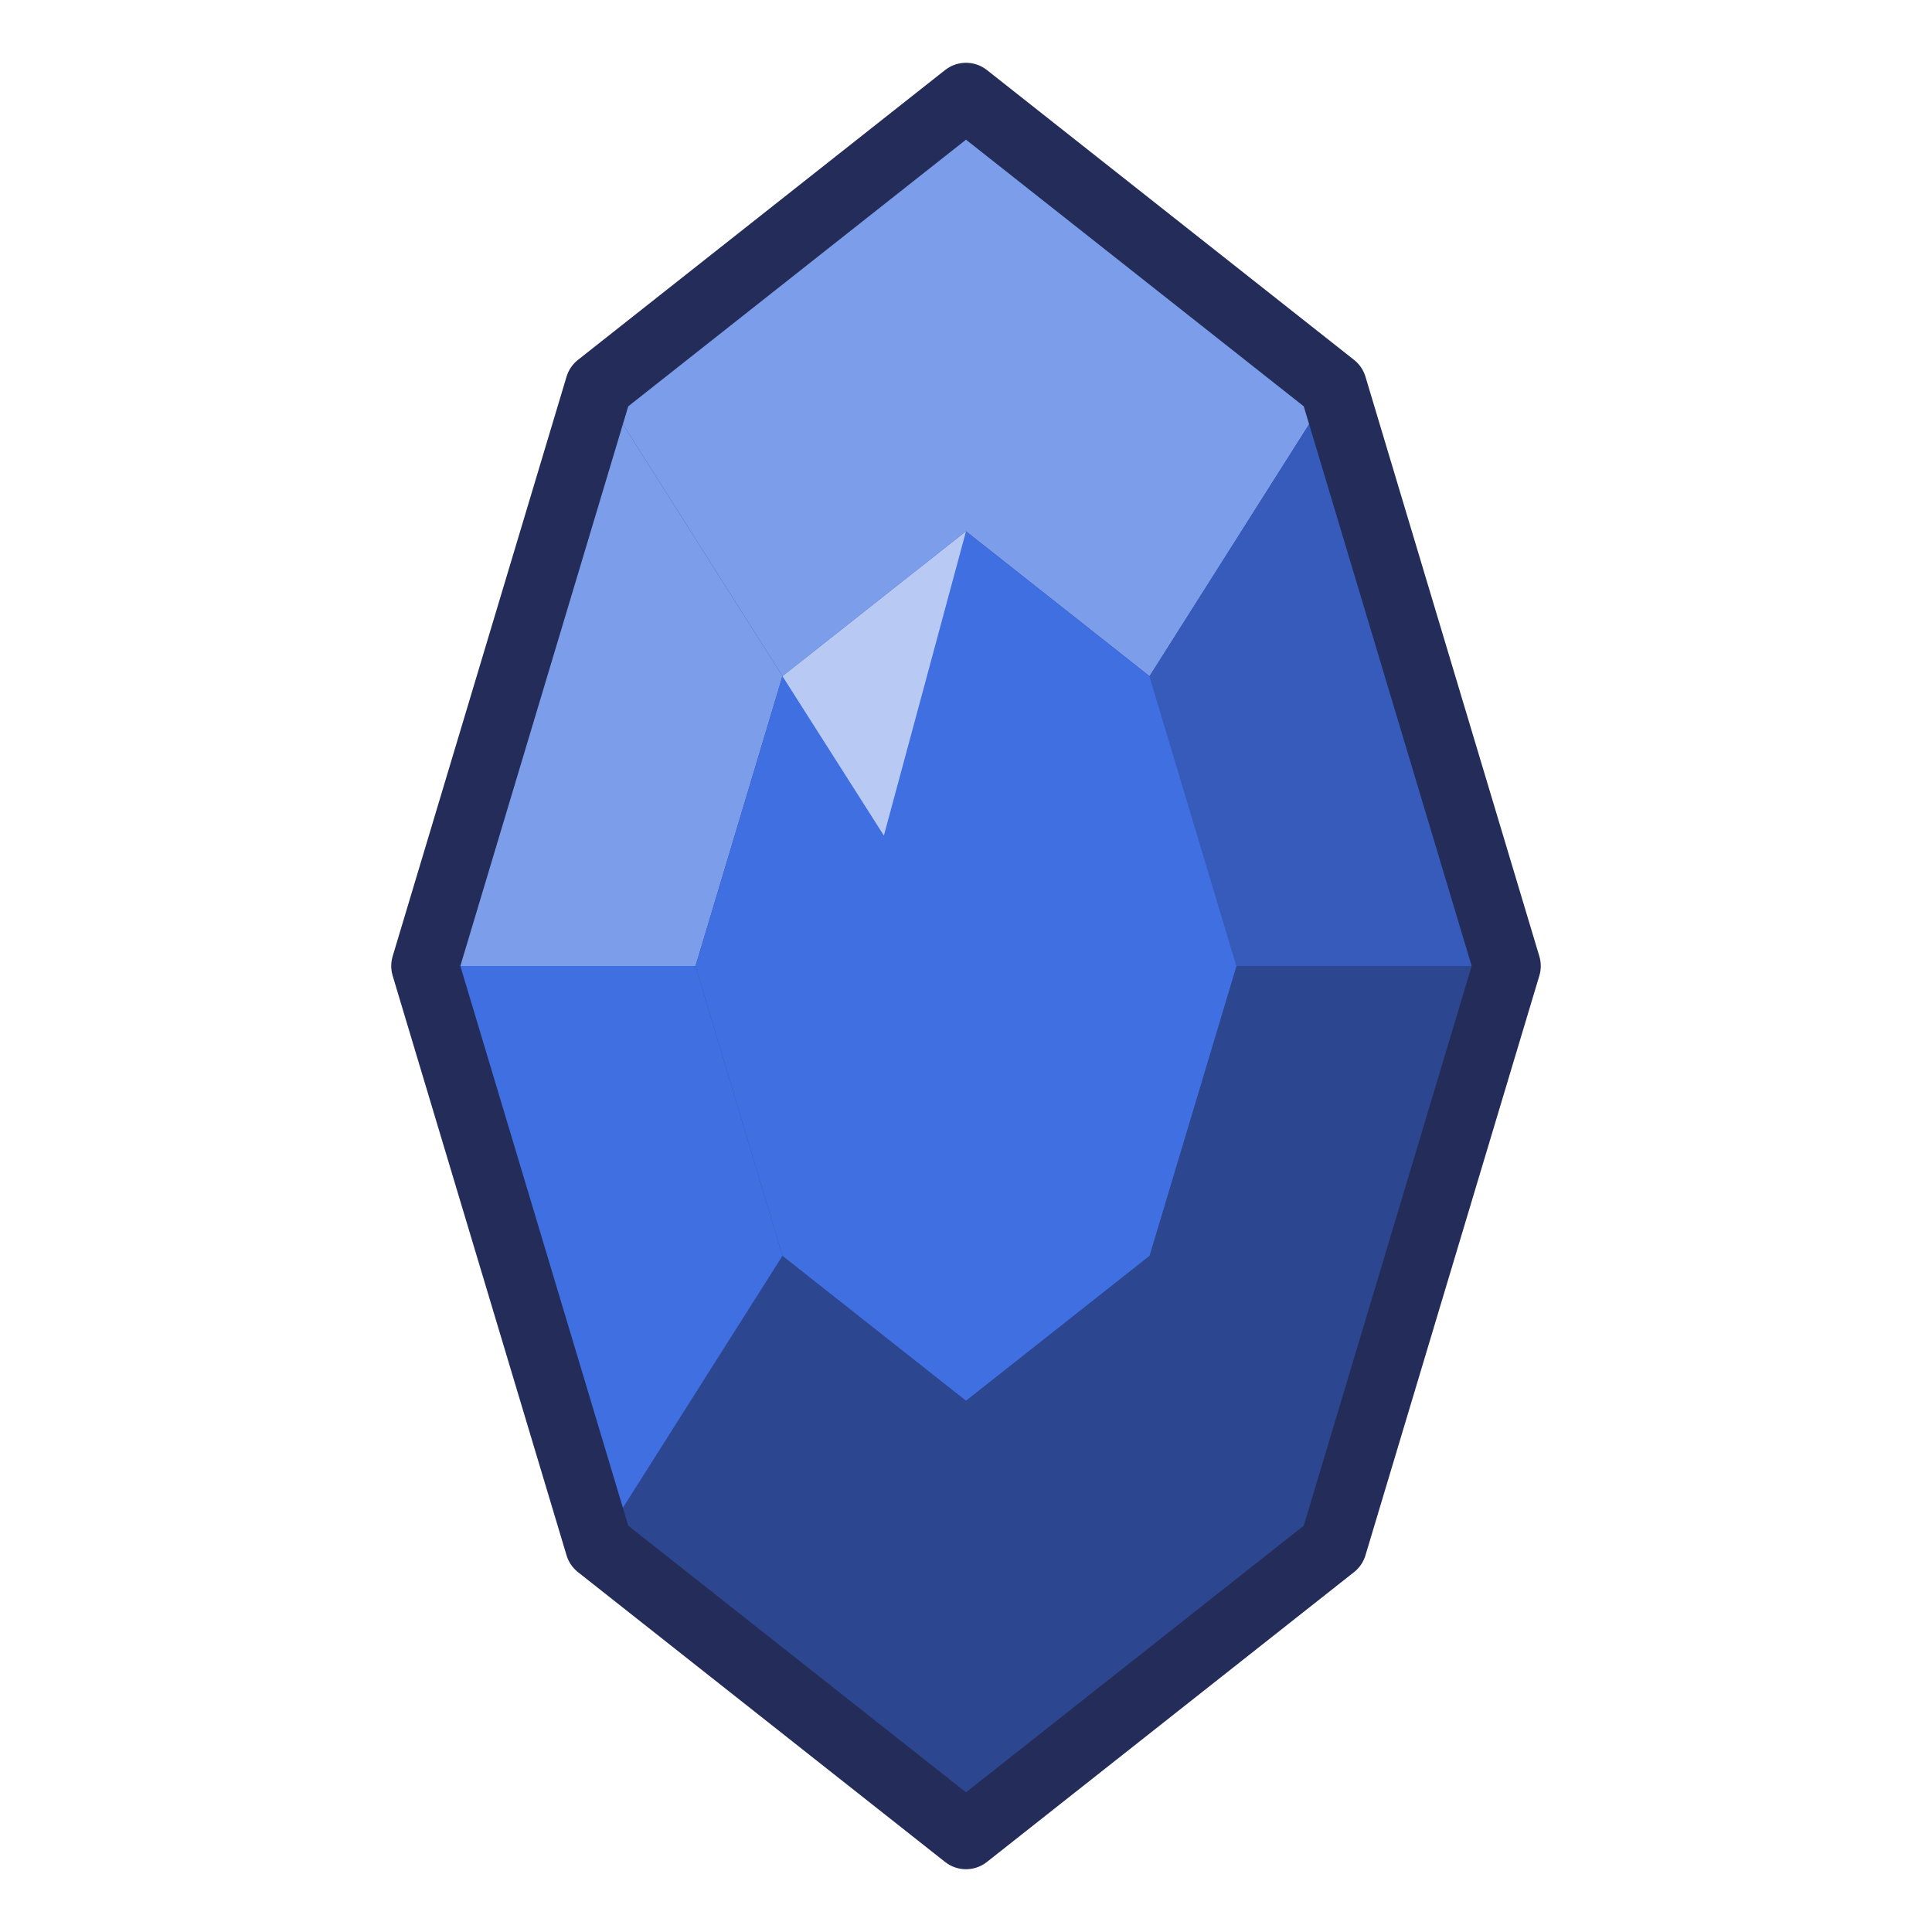
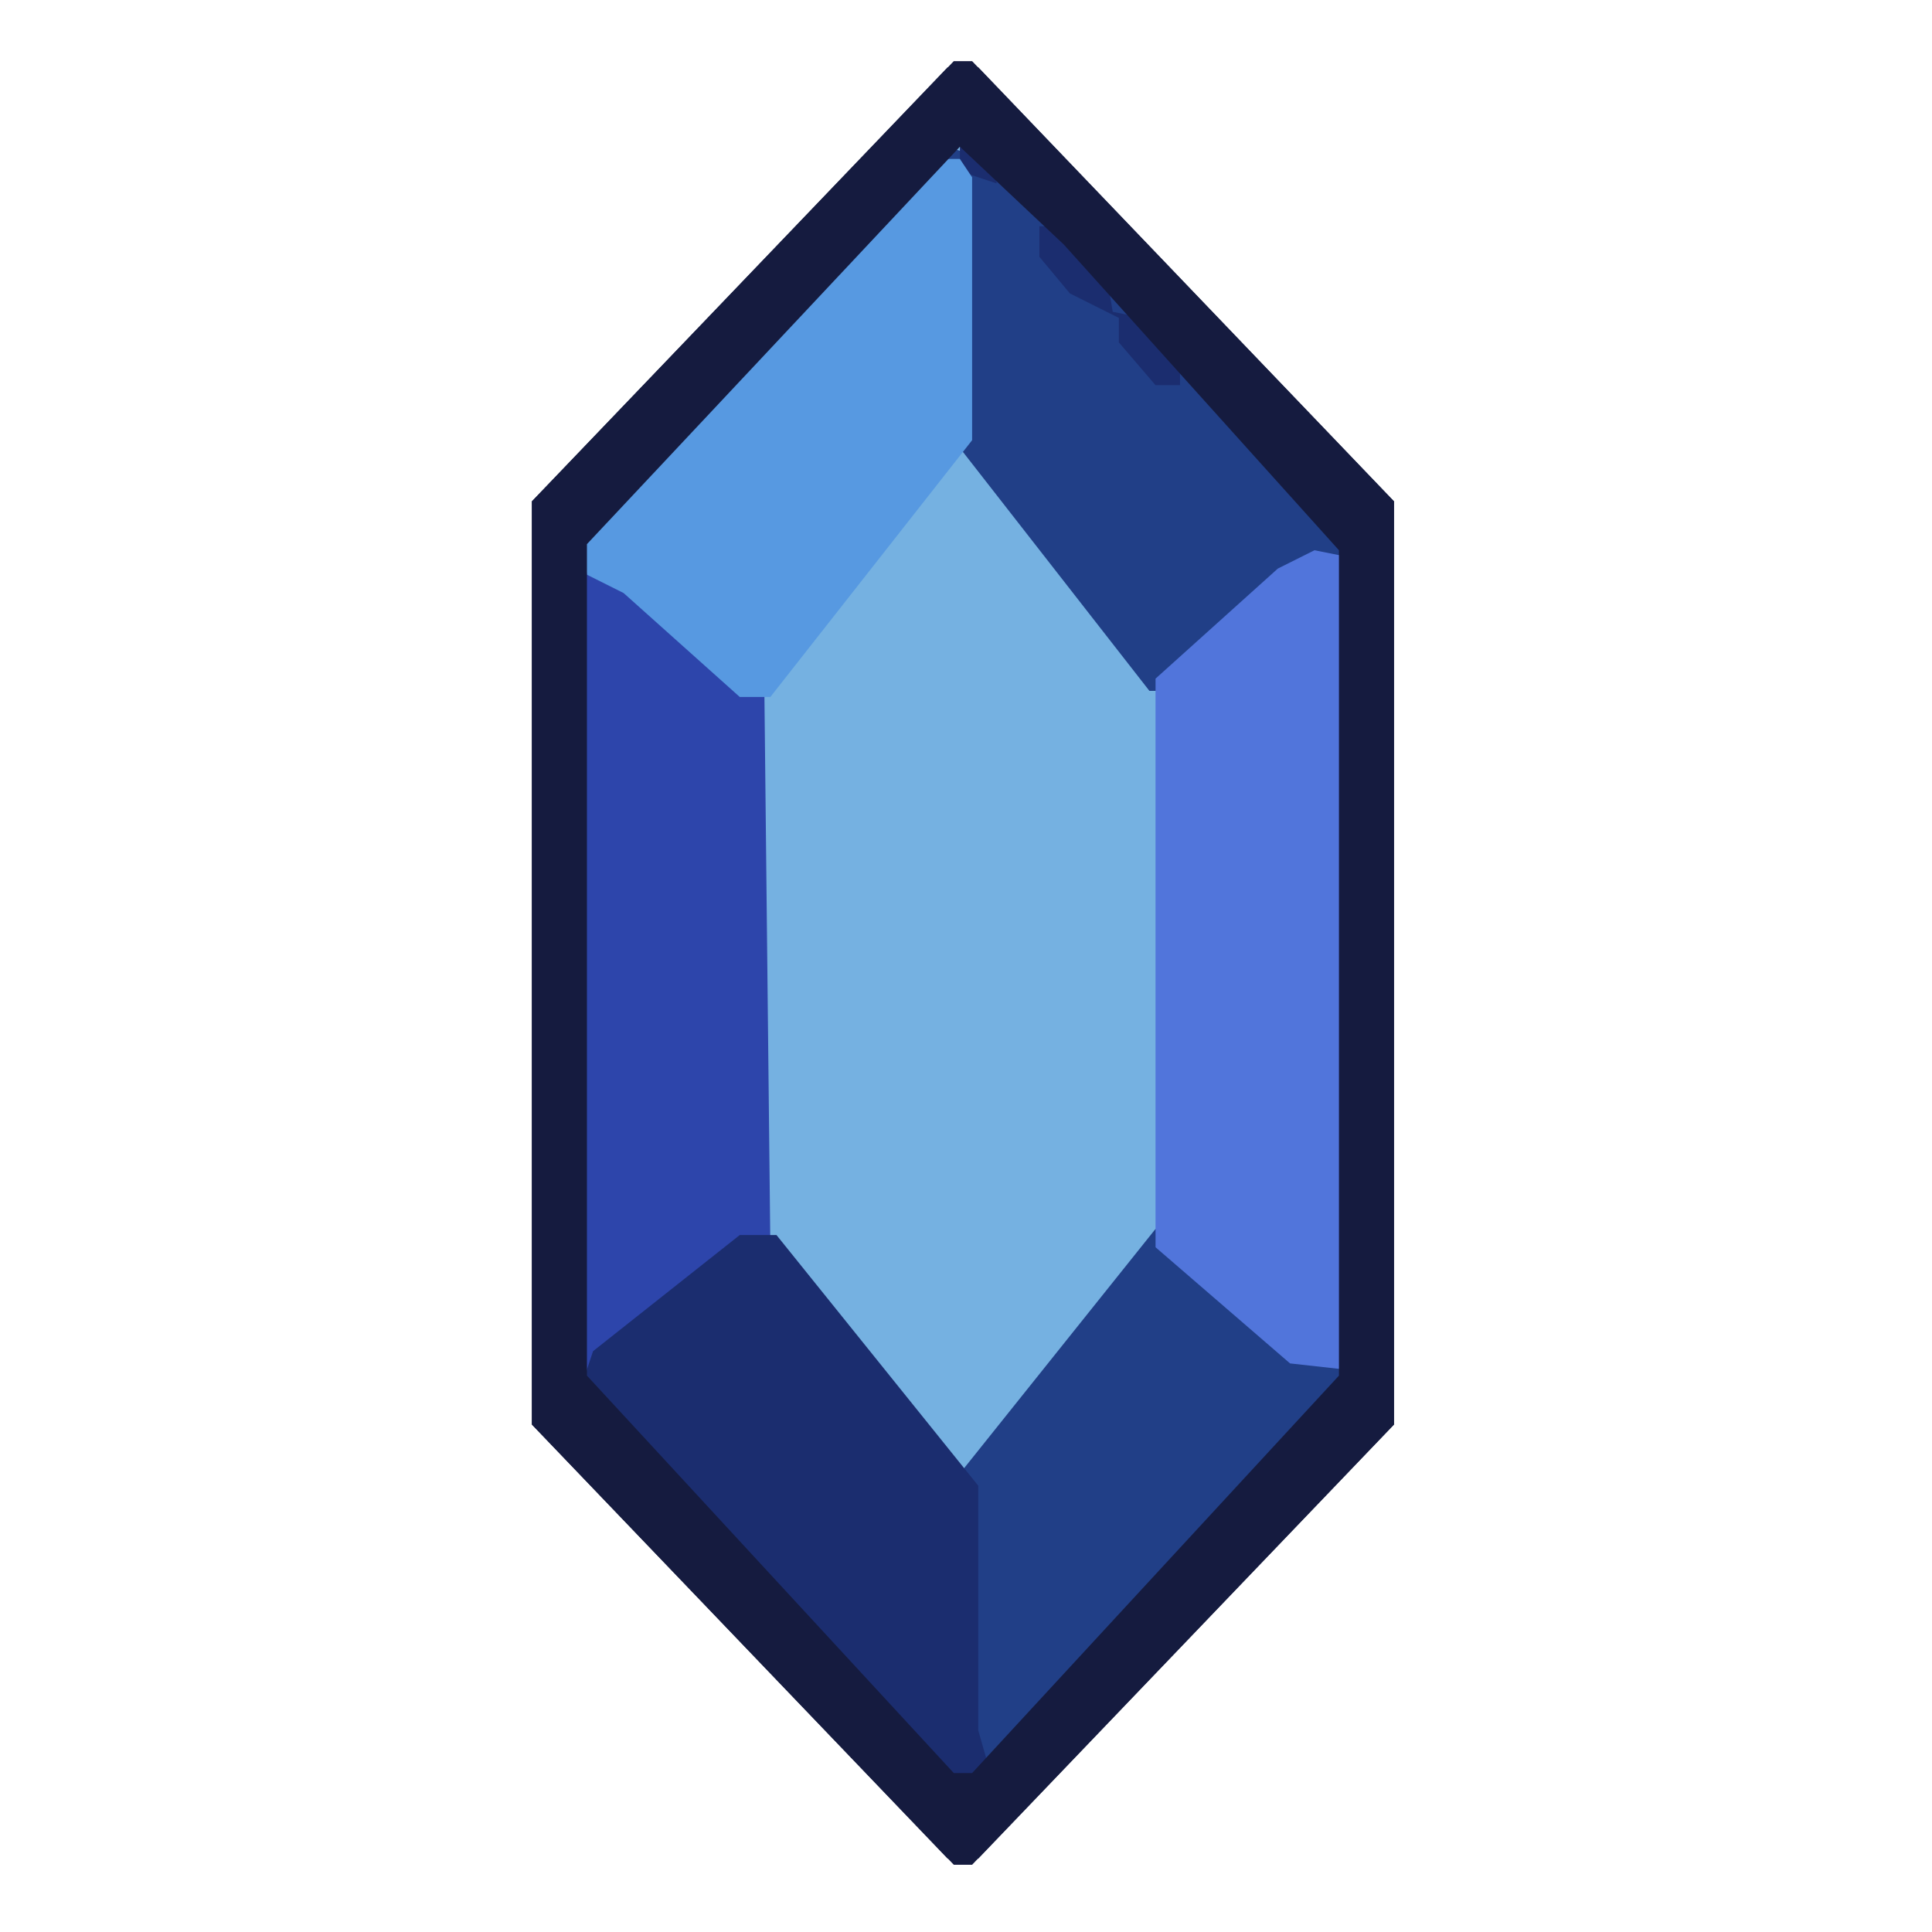
<svg xmlns="http://www.w3.org/2000/svg" viewBox="0 0 200 200" width="200" height="200">
-   <polygon points="100.0,10.0 138.0,40.0 156.0,100.0 138.0,160.0 100.0,190.0 62.0,160.0 44.0,100.0 62.0,40.0" fill="#2d4690" />
-   <polygon points="100.0,10.0 138.0,40.0 119.0,70.0 100.0,55.0" fill="#7c9dea" />
-   <polygon points="138.0,40.0 156.0,100.0 128.0,100.0 119.0,70.0" fill="#365bba" />
-   <polygon points="156.0,100.0 138.0,160.0 119.0,130.0 128.0,100.0" fill="#2d4690" />
-   <polygon points="138.0,160.0 100.0,190.0 100.0,145.0 119.0,130.0" fill="#2d4690" />
-   <polygon points="100.0,190.0 62.0,160.0 81.0,130.0 100.0,145.0" fill="#2d4690" />
-   <polygon points="62.0,160.0 44.0,100.0 72.0,100.0 81.0,130.0" fill="#3f6fe0" />
-   <polygon points="44.0,100.0 62.0,40.0 81.0,70.0 72.0,100.0" fill="#7c9dea" />
-   <polygon points="62.0,40.0 100.0,10.0 100.0,55.0 81.0,70.0" fill="#7c9dea" />
-   <polygon points="100.0,55.0 119.0,70.0 128.0,100.0 119.0,130.0 100.0,145.0 81.0,130.0 72.0,100.0 81.0,70.0" fill="#3f6fe0" />
-   <polygon points="81.0,70.0 100.0,55.0 91.5,86.5" fill="#c5d4f6" opacity="0.9" />
-   <polygon points="100.0,10.0 138.0,40.0 156.0,100.0 138.0,160.0 100.0,190.0 62.0,160.0 44.0,100.0 62.0,40.0" fill="none" stroke="#242d59" stroke-width="7" stroke-linejoin="round" />
+   <svg viewBox="-7 0 316 316" width="200" height="200">
+     <path d="M148,11 L80,82 L80,233 L148,304 L153,304 L221,233 L221,82 L153,11 Z" fill="#151b3f" fill-rule="evenodd" />
+     <path d="M147,23 L88,87 L87,225 L148,292 L153,292 L213,227 L213,88 L153,23 Z" fill="#75b1e1" fill-rule="evenodd" />
+     <path d="M186,201 L182,201 L150,241 L149,285 L152,289 L156,289 L213,227 L212,221 L208,220 Z M148,24 L149,72 L181,113 L186,113 L206,96 L211,94 L213,88 L157,27 Z" fill="#213f87" fill-rule="evenodd" />
+     <path d="M208,90 L202,93 L182,111 L182,204 L204,223 L213,224 L213,91 Z" fill="#5175db" fill-rule="evenodd" />
+     <path d="M88,91 L88,225 L96,224 L119,204 L118,111 L94,91 Z" fill="#2d45ab" fill-rule="evenodd" />
+     <path d="M114,202 L90,221 L88,227 L148,292 L153,292 L155,290 L153,283 L153,243 L120,202 Z M163,37 L163,42 L168,48 L176,52 L176,56 L182,63 L186,63 L186,58 L180,52 L175,51 L174,45 L167,37 Z M150,24 L150,28 L156,30 L156,26 Z" fill="#1b2d6f" fill-rule="evenodd" />
+     <path d="M150,26 L144,26 L88,87 L89,94 L95,97 L114,114 L119,114 L152,72 L152,29 Z" fill="#5799e1" fill-rule="evenodd" />
+     <path d="M149,10 L80,82 L80,233 L149,305 L152,305 L221,233 L221,82 L152,10 Z M150,24 L167,40 L212,90 L212,225 L152,290 L149,290 L89,225 L89,89 Z" fill="#151b3f" fill-rule="evenodd" />
+   </svg>
</svg>
